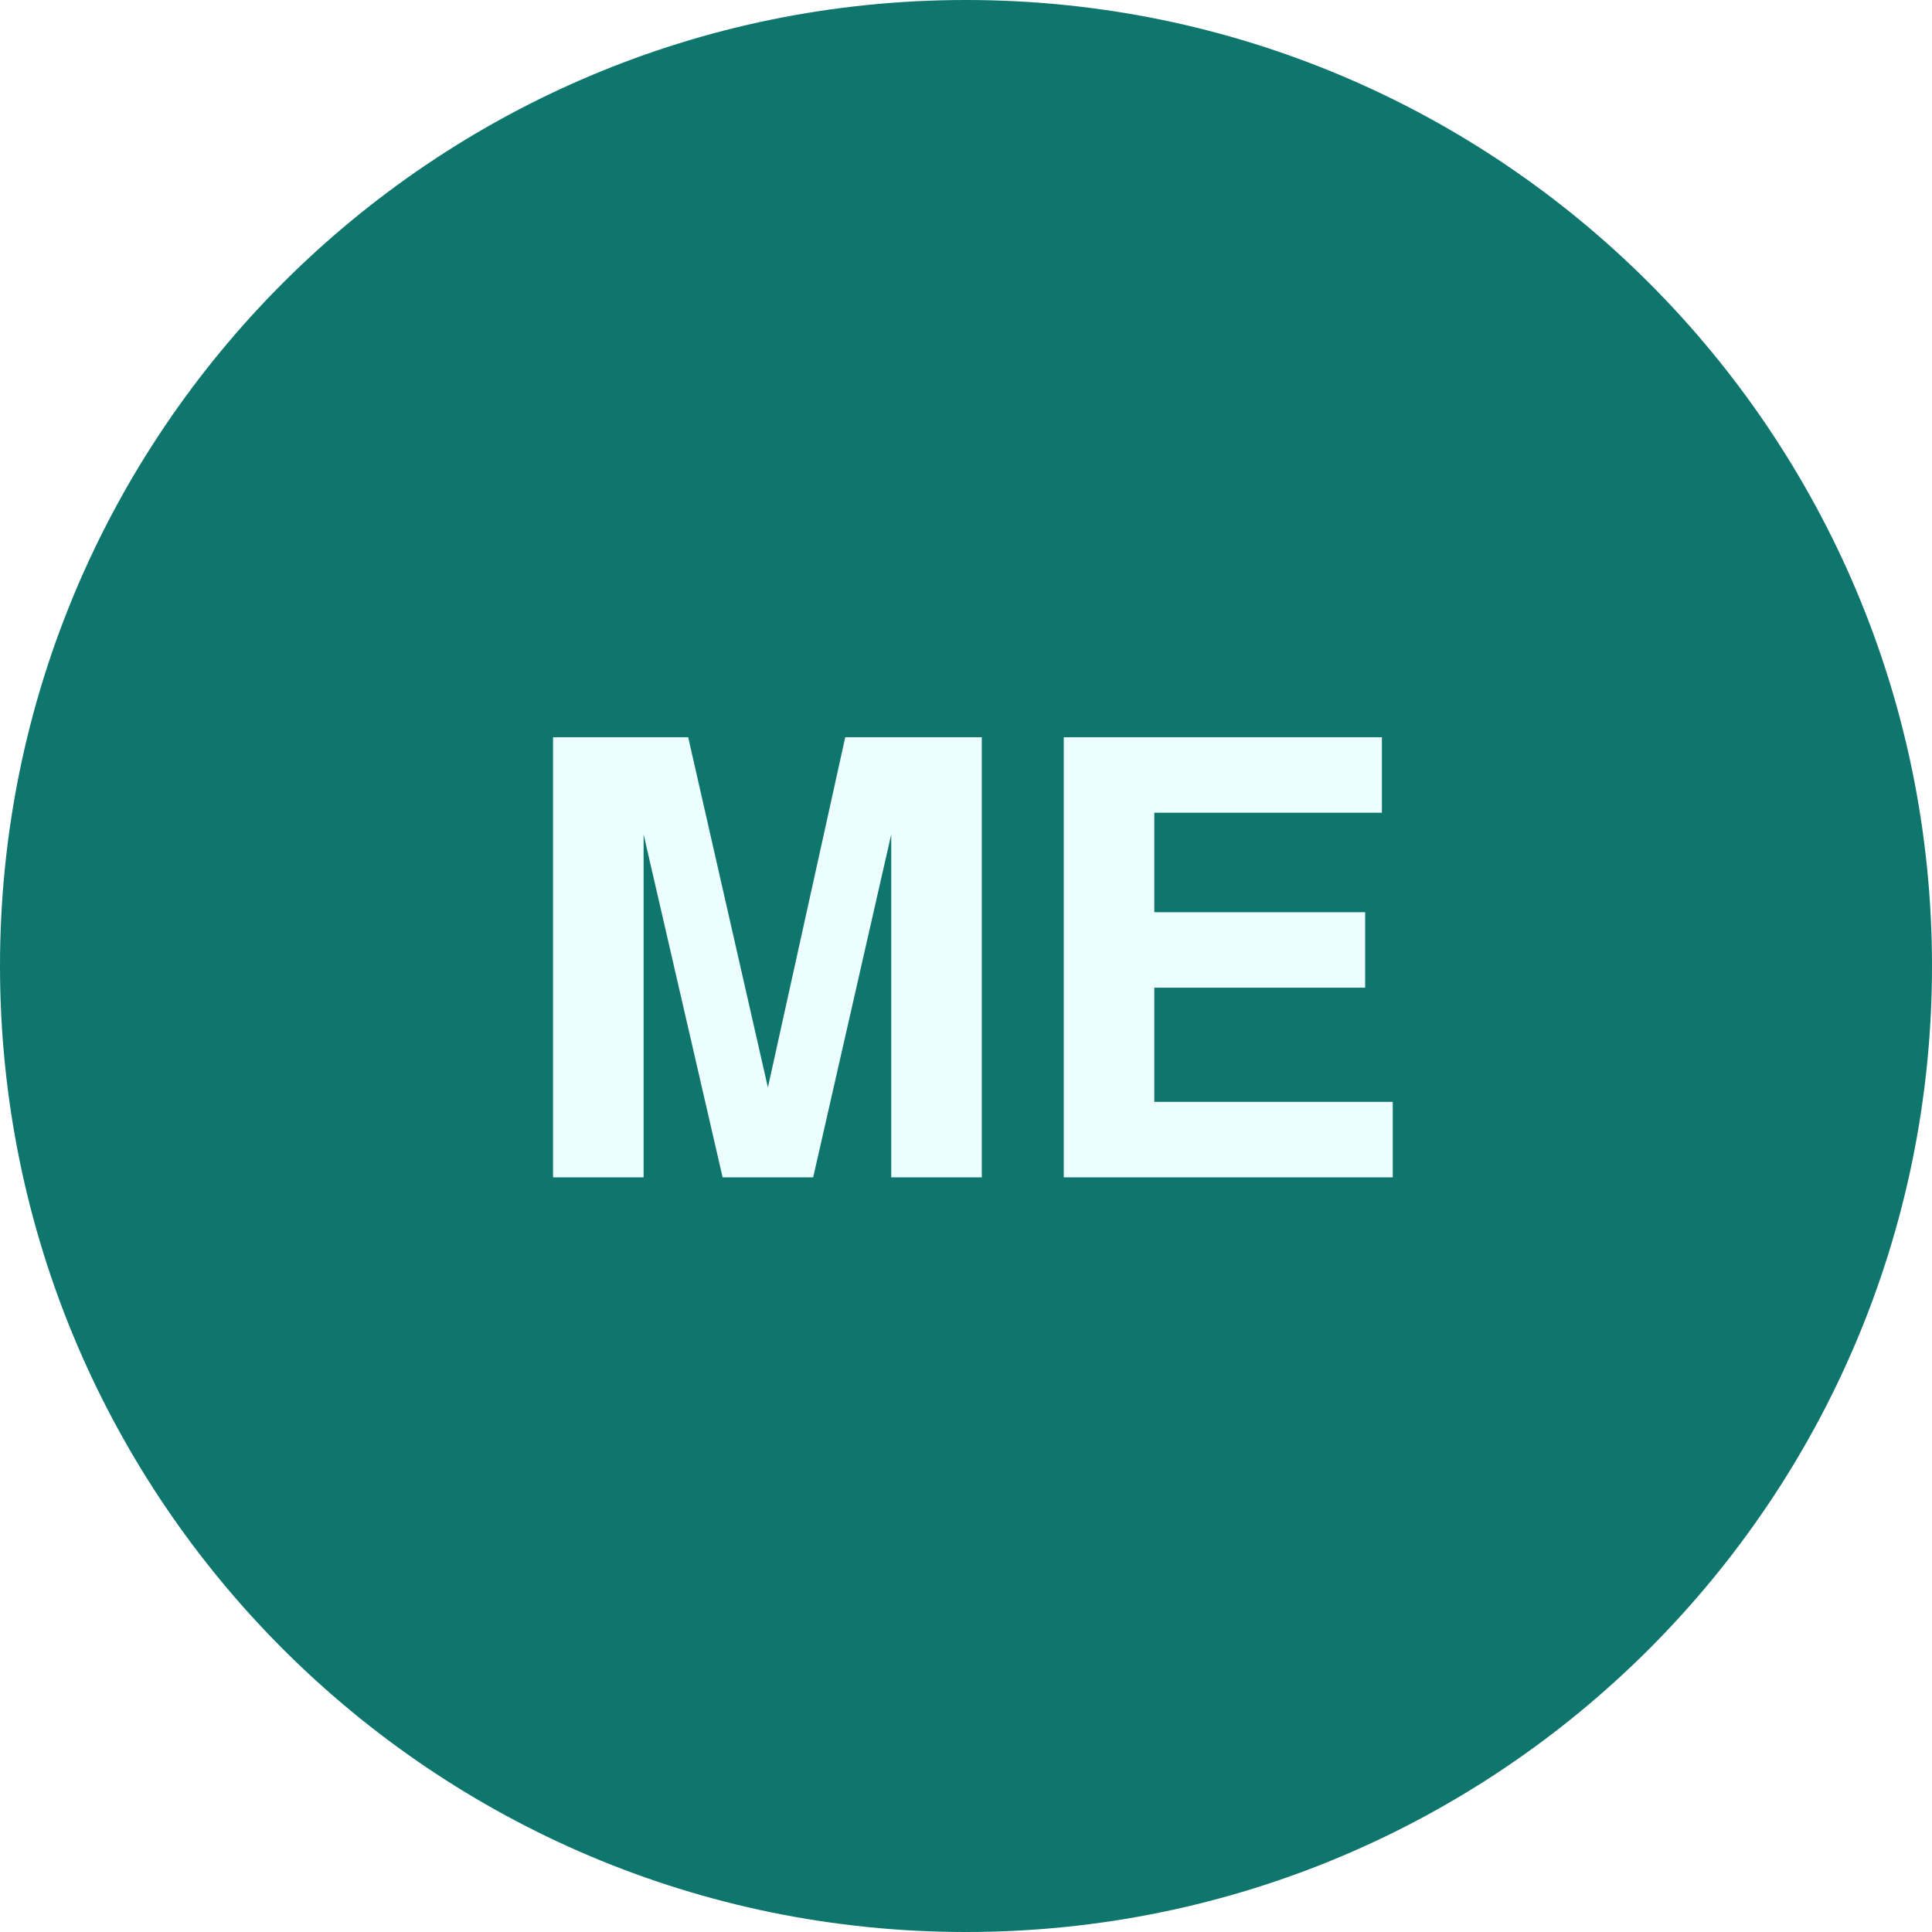
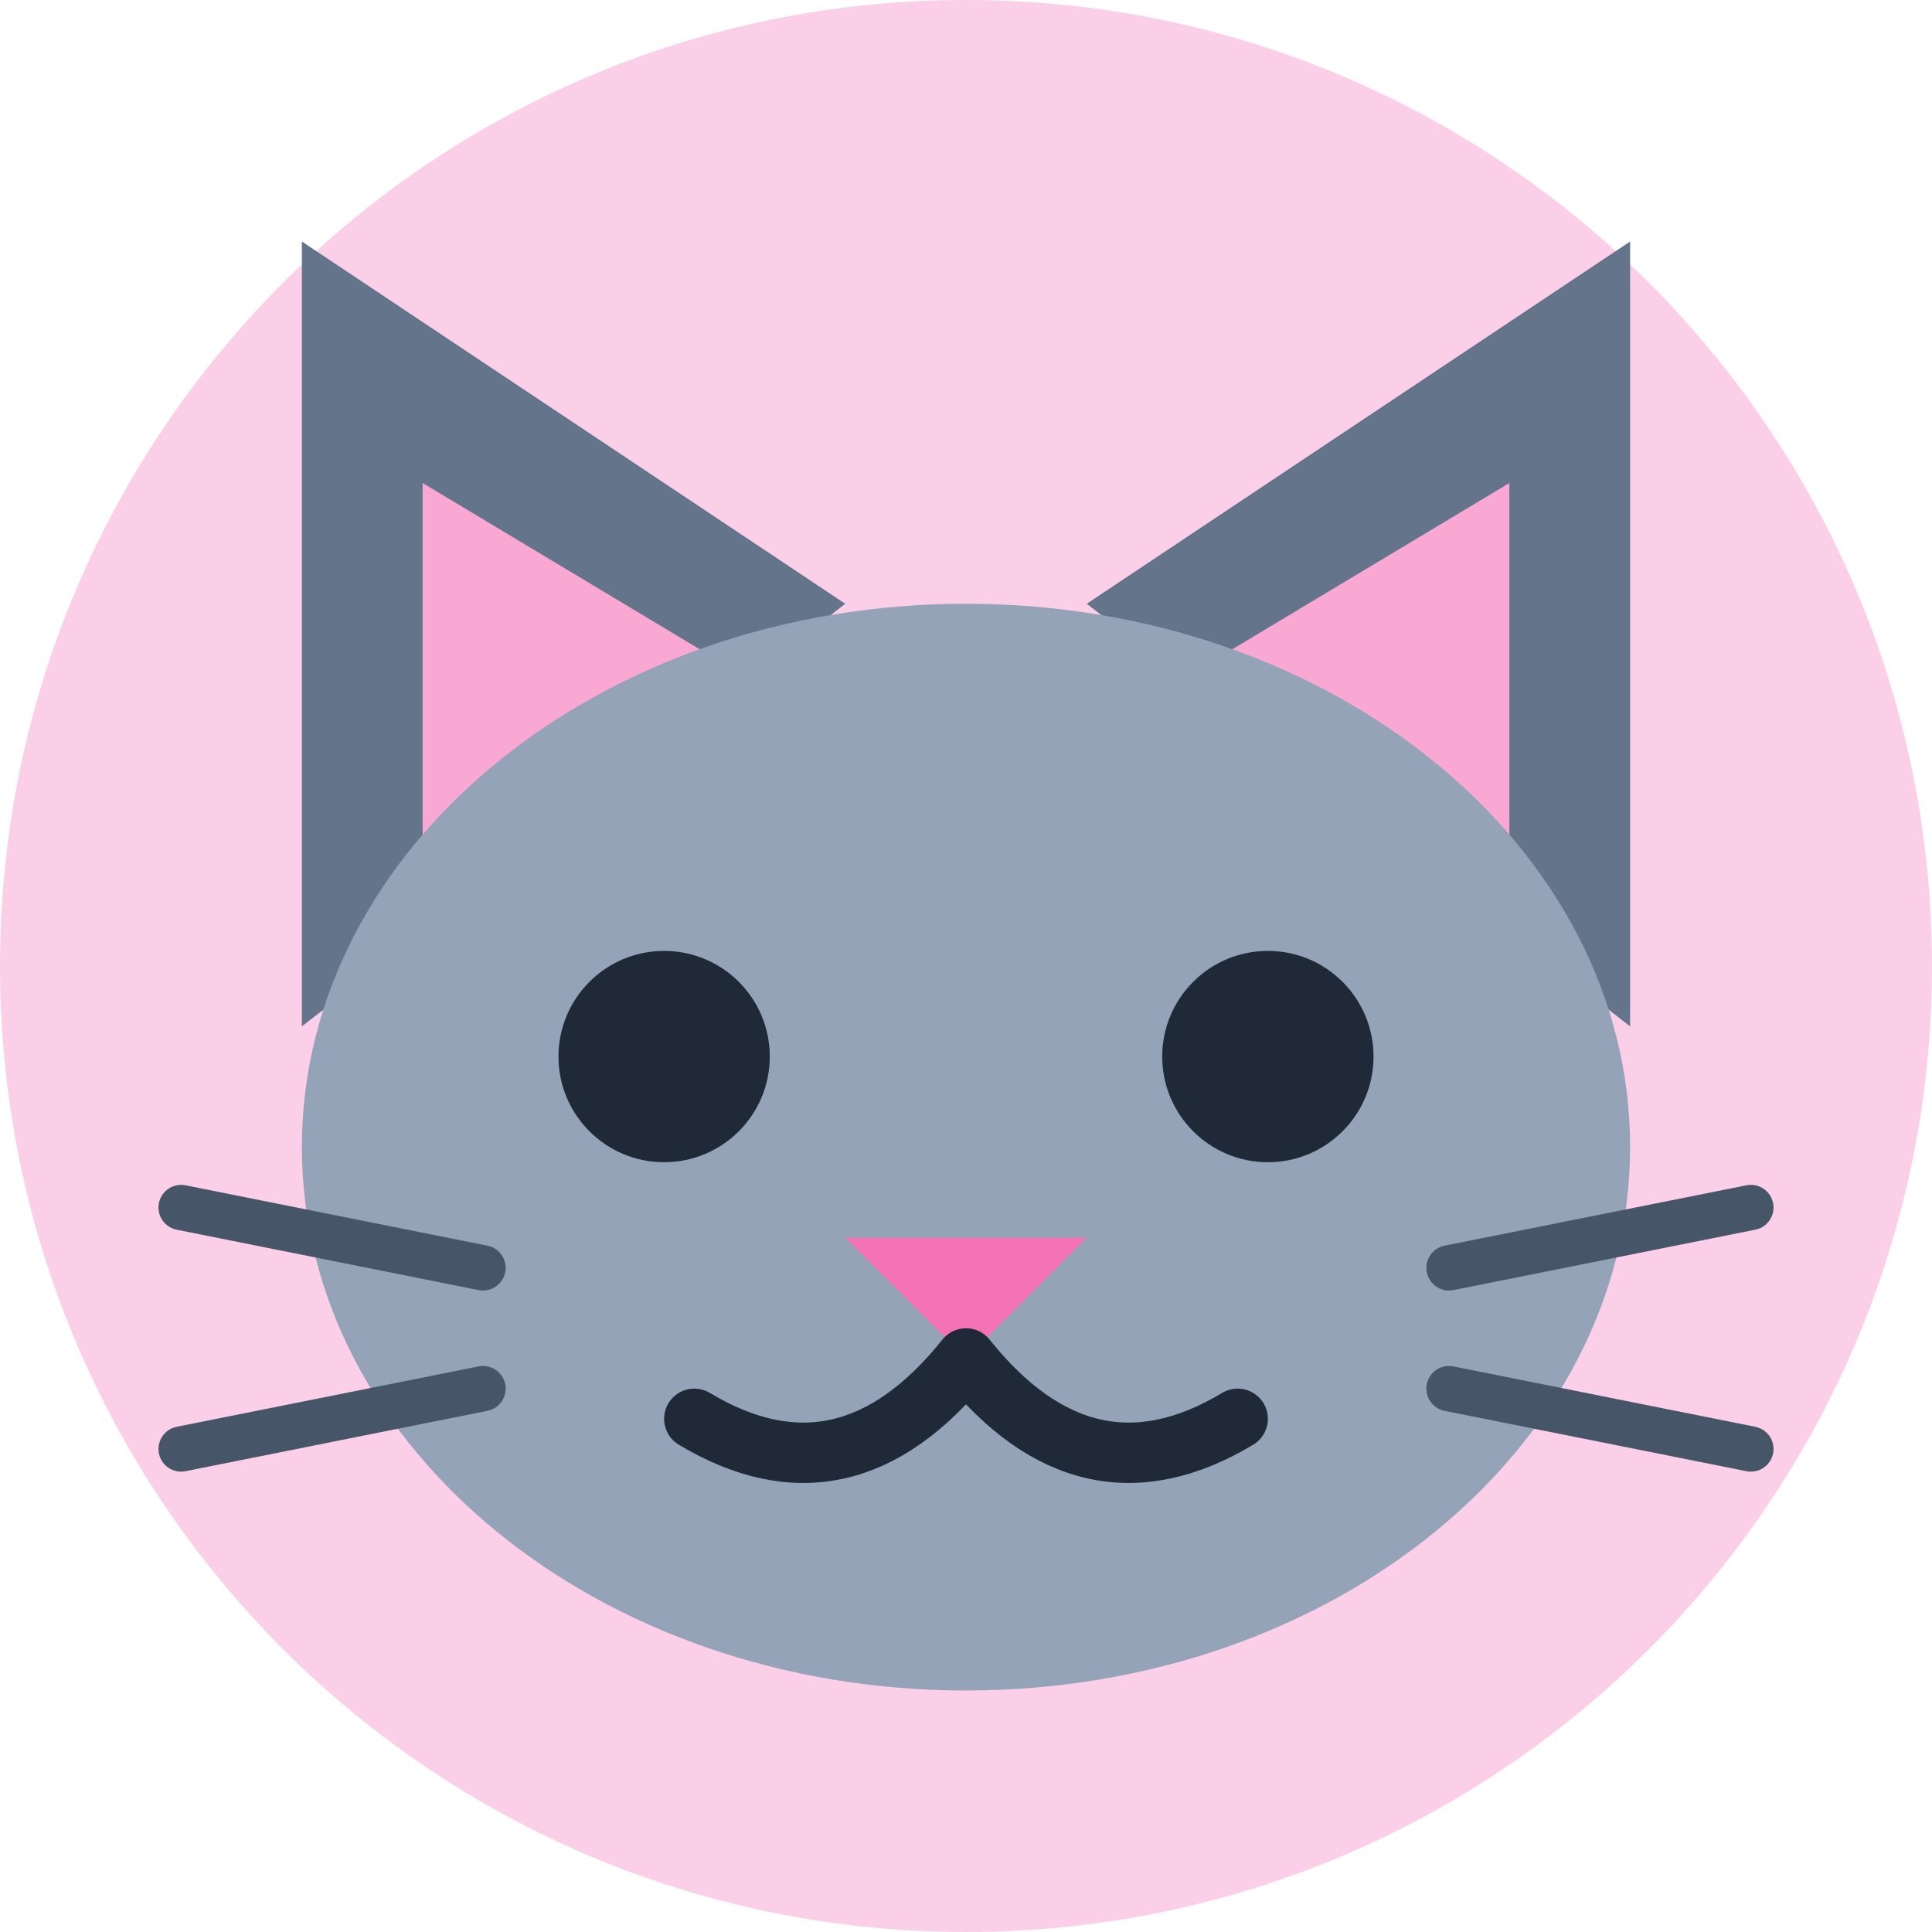
- <svg xmlns="http://www.w3.org/2000/svg" width="128" height="128" viewBox="0 0 128 128">
-   <circle cx="64" cy="64" r="64" fill="#0F766E" />
-   <text x="64" y="64" dy="0.35em" text-anchor="middle" font-family="Helvetica,Arial,sans-serif" font-weight="700" font-size="40" fill="#ECFEFF">ME</text>
+ <svg xmlns="http://www.w3.org/2000/svg" width="128" height="128" viewBox="0 0 64 64">
+   <circle cx="32" cy="32" r="32" fill="#FBCFE8" />
+   <polygon points="10,8 28,20 10,34" fill="#64748B" />
+   <polygon points="54,8 36,20 54,34" fill="#64748B" />
+   <polygon points="14,16 24,22 14,28" fill="#F9A8D4" />
+   <polygon points="50,16 40,22 50,28" fill="#F9A8D4" />
+   <ellipse cx="32" cy="38" rx="22" ry="18" fill="#94A3B8" />
+   <circle cx="22" cy="35" r="3.5" fill="#1F2937" />
+   <circle cx="42" cy="35" r="3.5" fill="#1F2937" />
+   <polygon points="28,41 36,41 32,45" fill="#F472B6" />
+   <path d="M32 45Q28 50 23 47M32 45Q36 50 41 47" fill="none" stroke="#1F2937" stroke-width="2" stroke-linecap="round" />
+   <path d="M6 40L16 42M6 48L16 46M58 40L48 42M58 48L48 46" fill="none" stroke="#475569" stroke-width="1.5" stroke-linecap="round" />
</svg>
